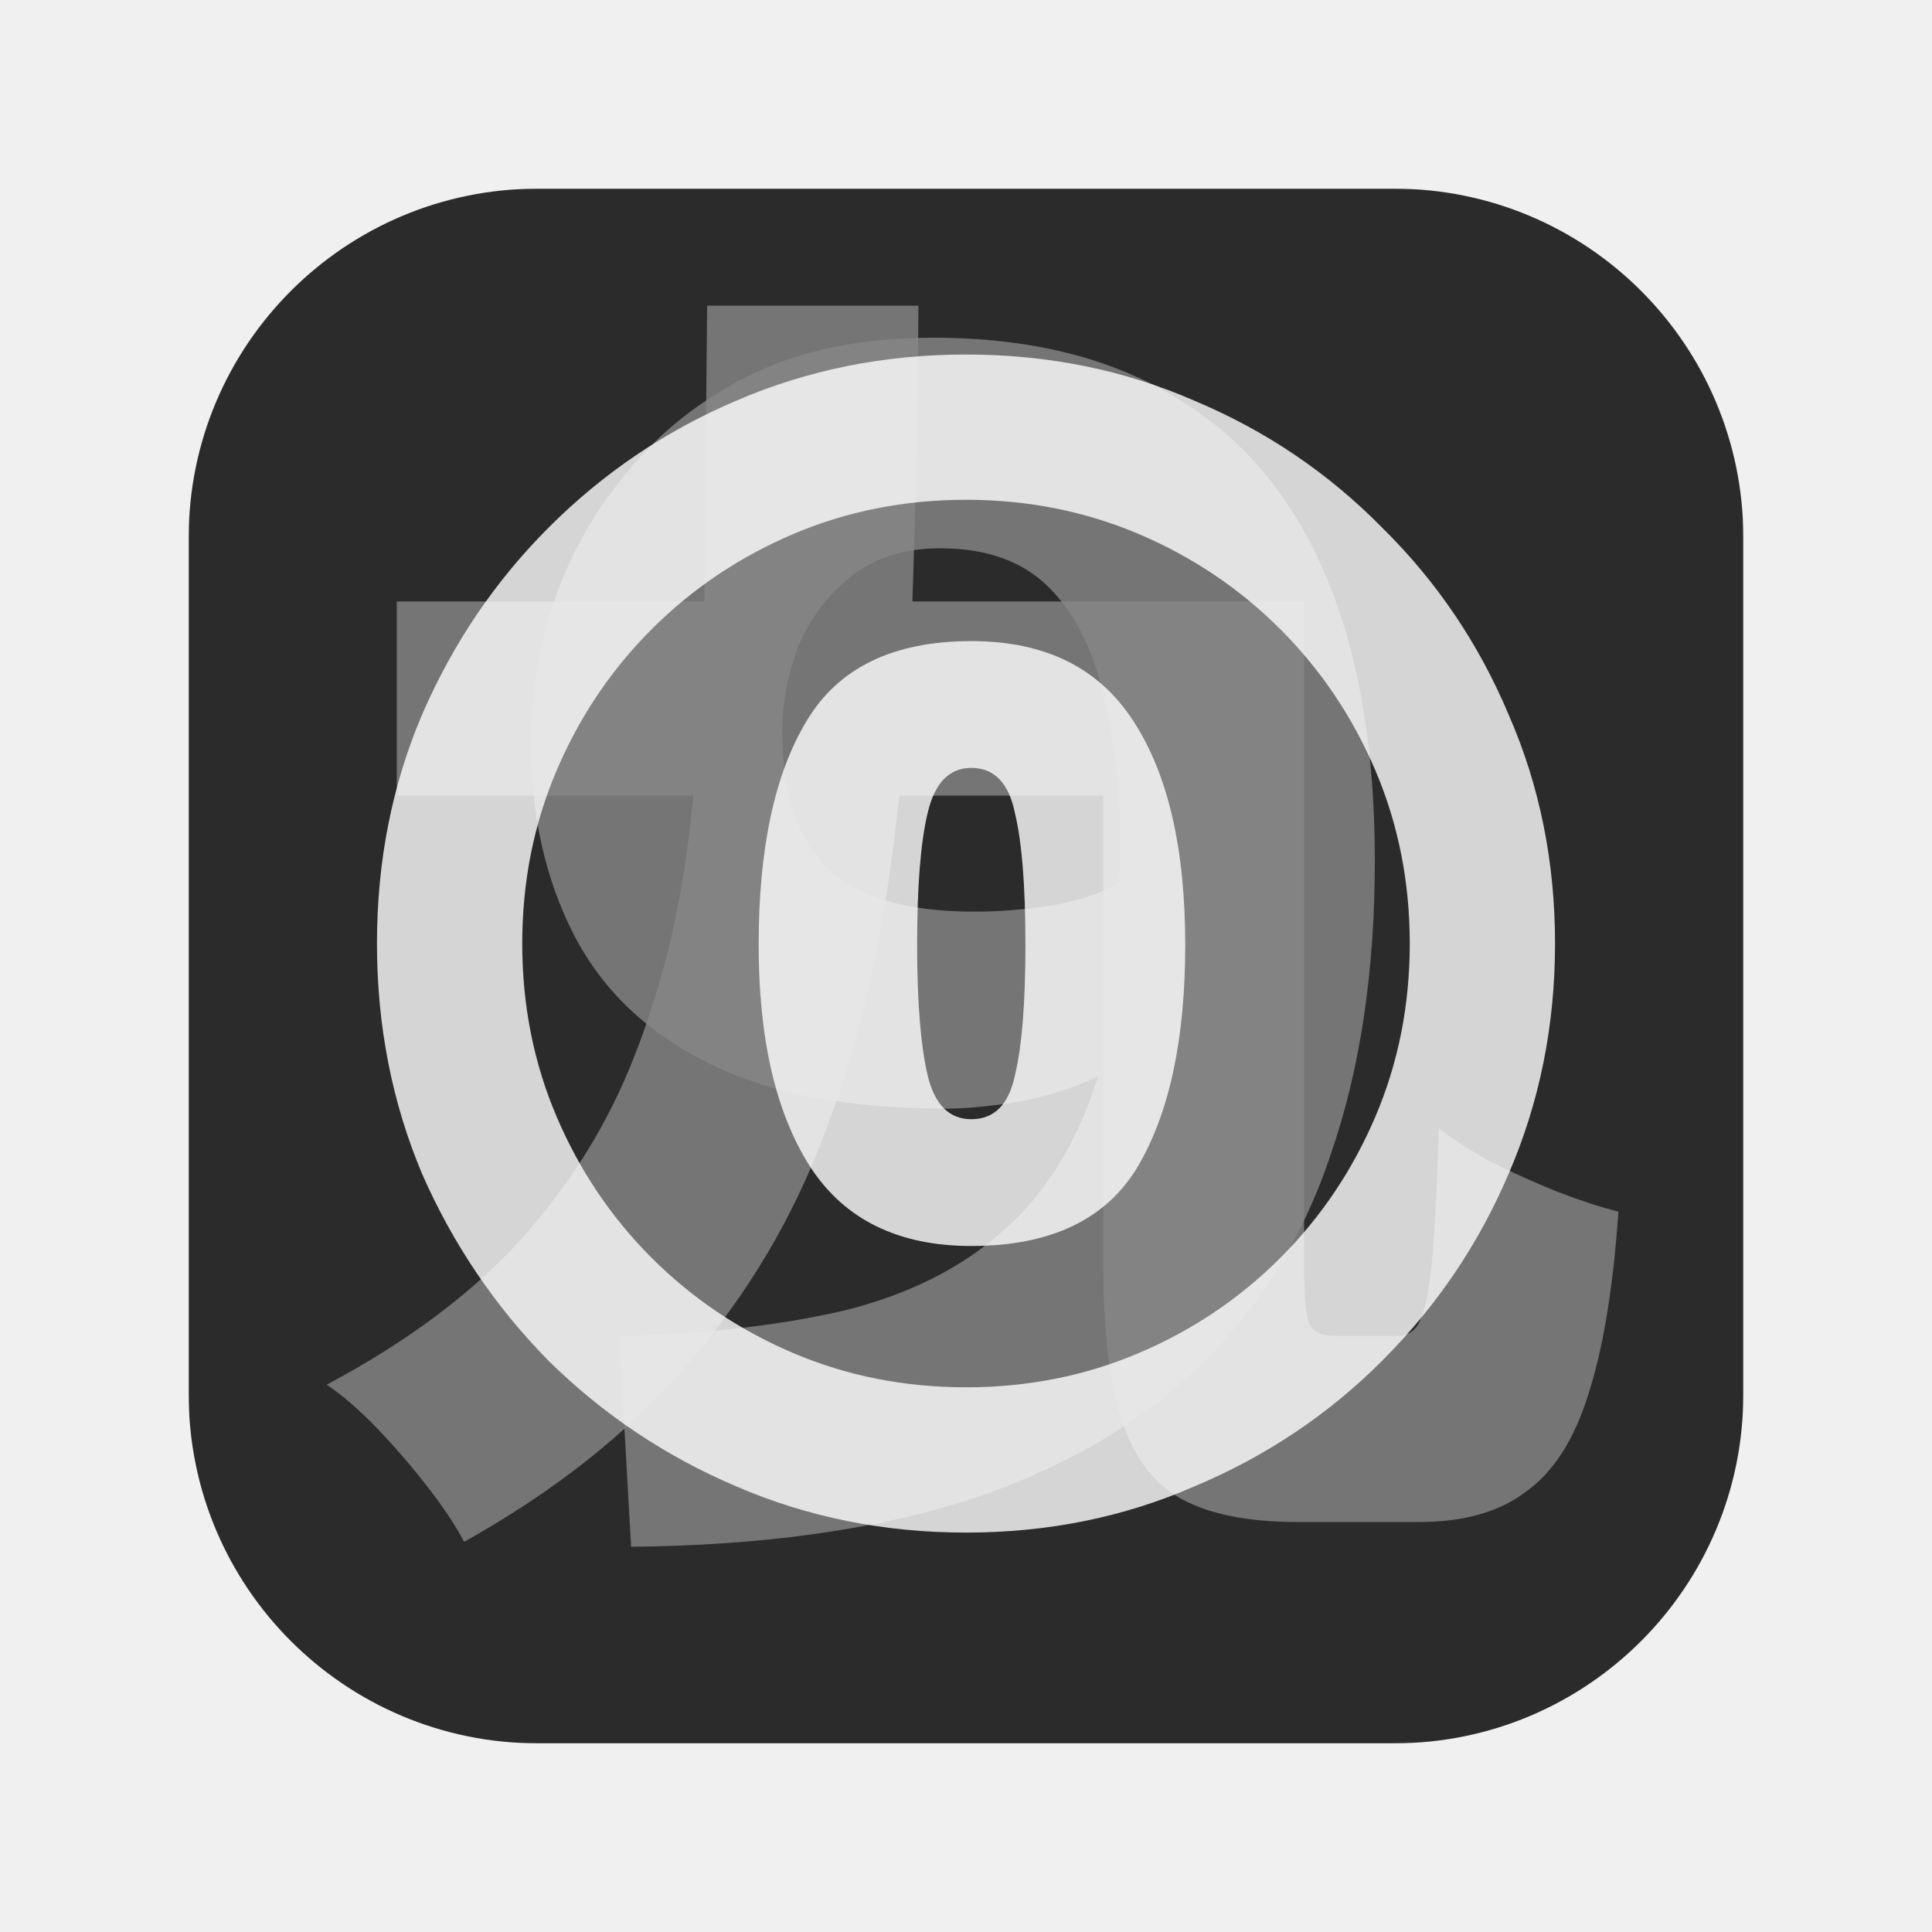
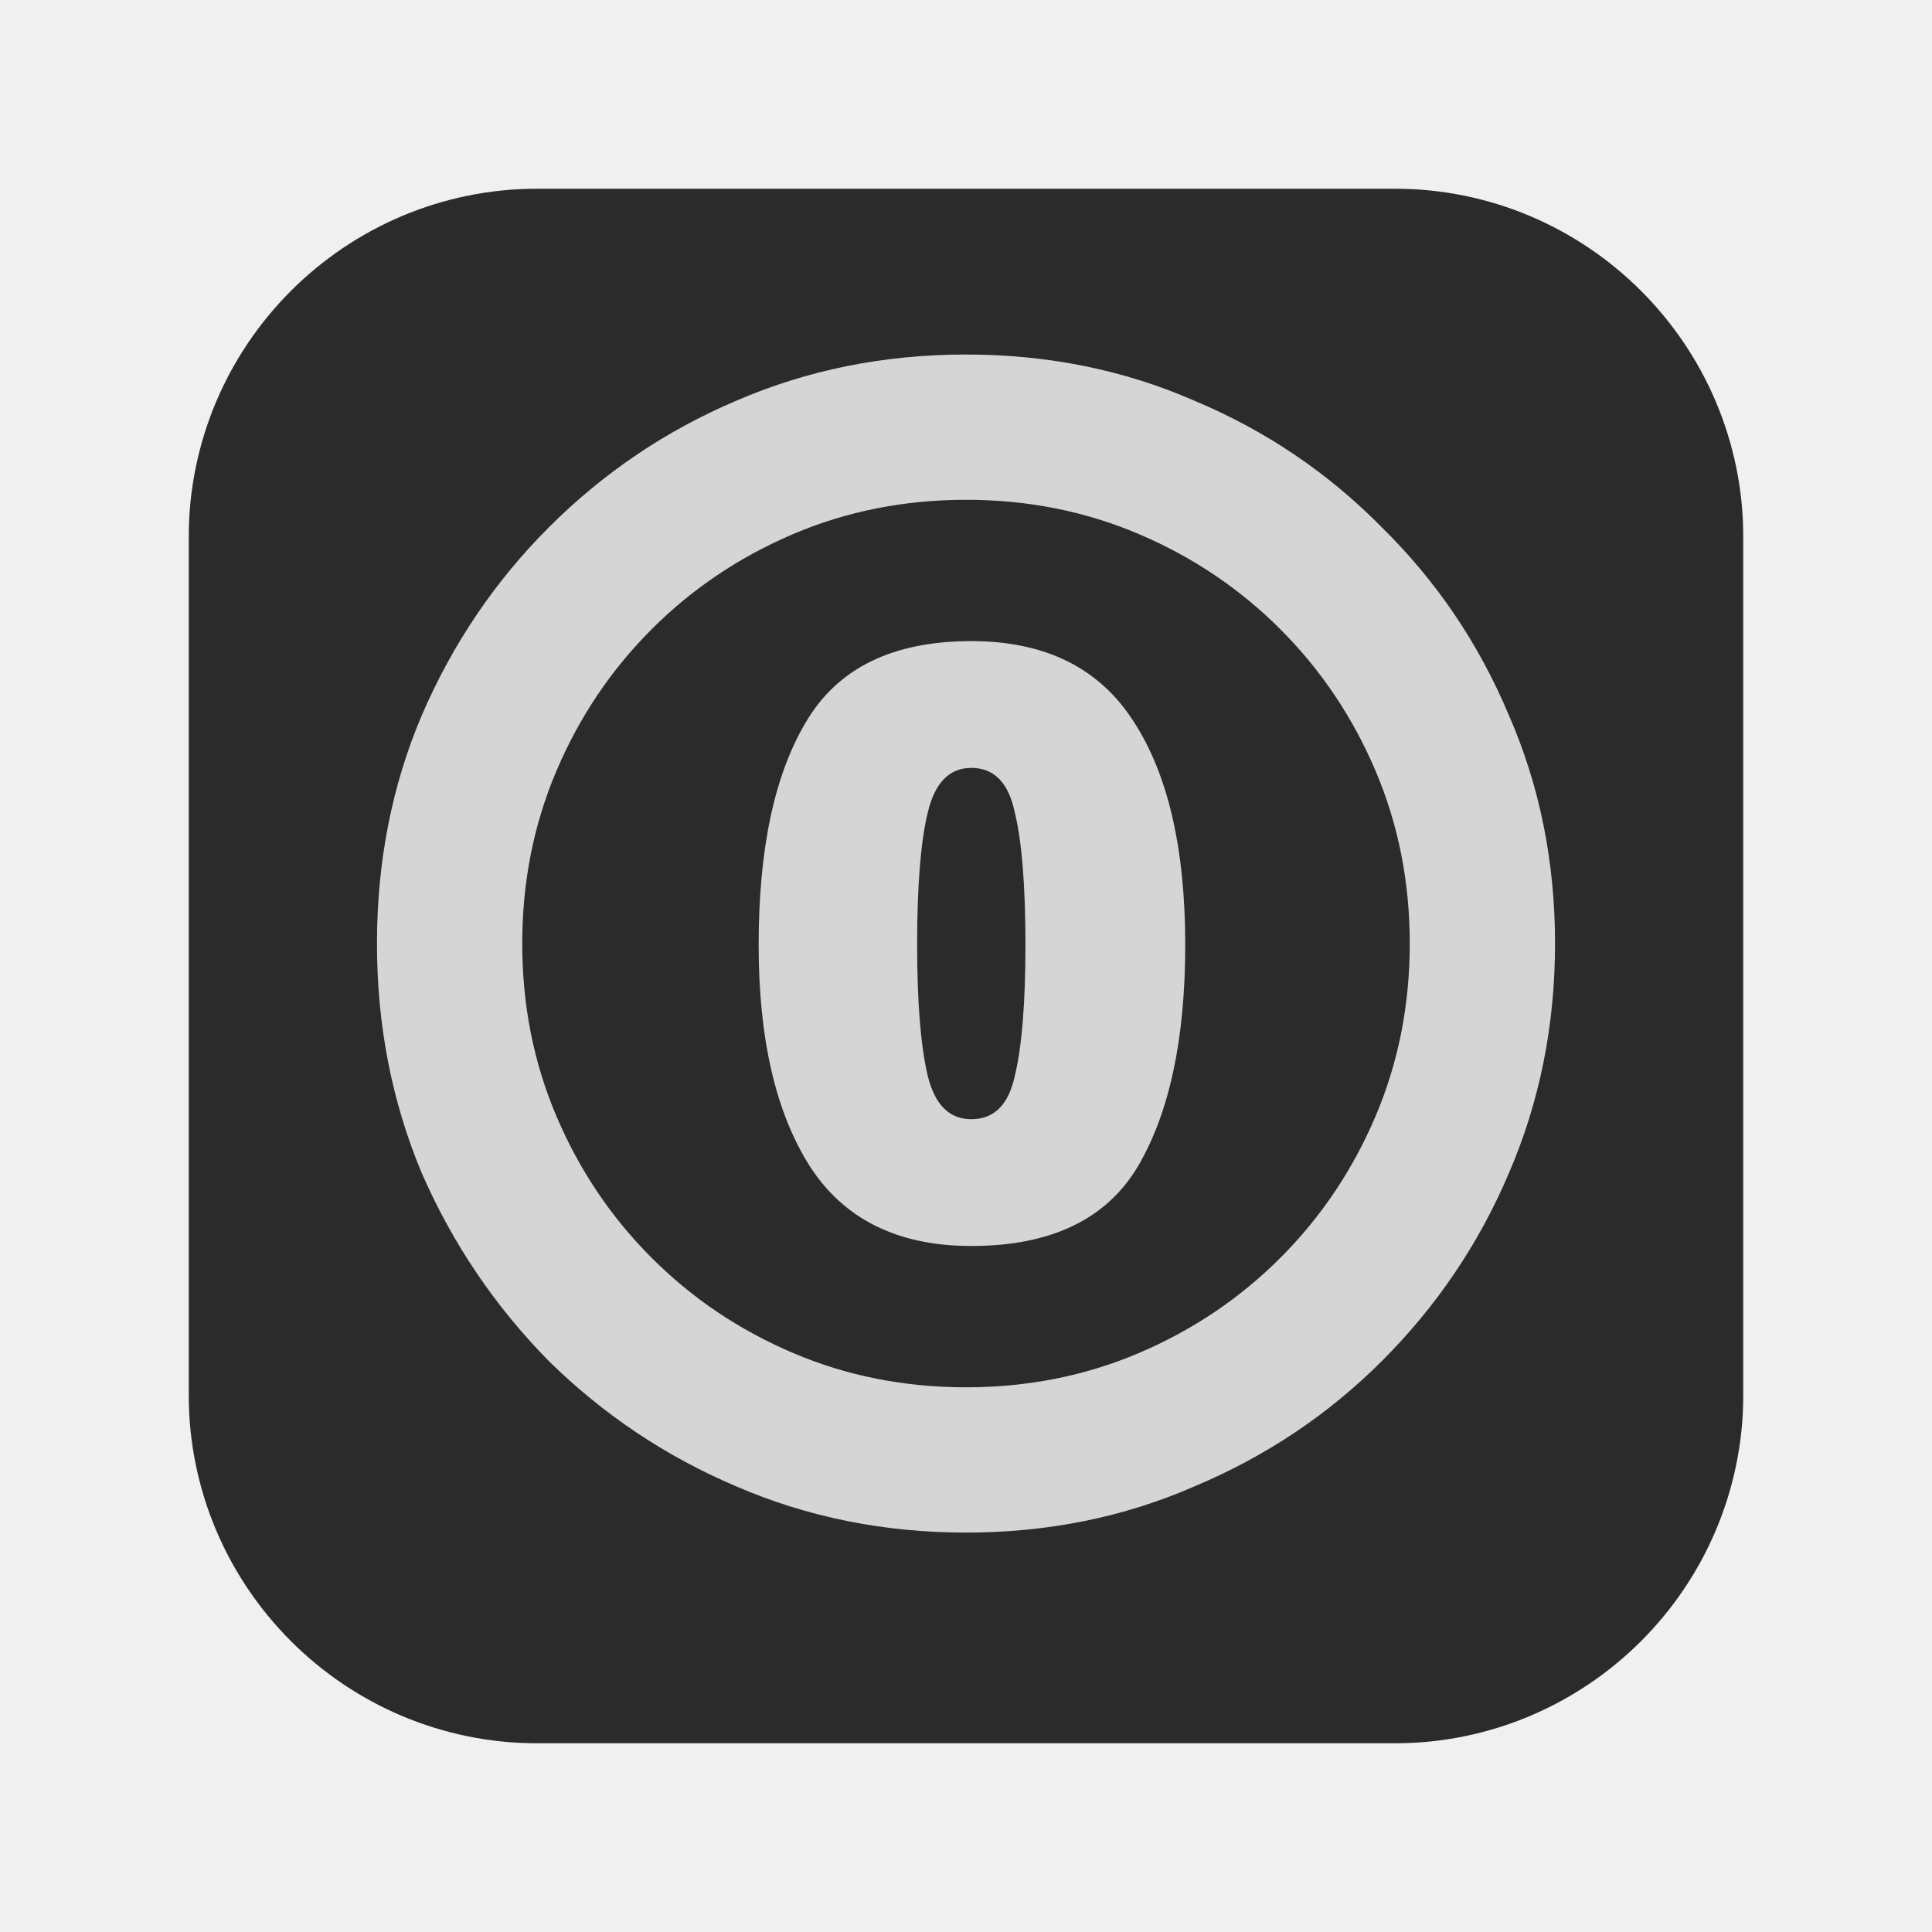
<svg xmlns="http://www.w3.org/2000/svg" width="1024" height="1024" viewBox="0 0 1024 1024" fill="none">
  <mask id="mask0_3511_205" style="mask-type:alpha" maskUnits="userSpaceOnUse" x="100" y="100" width="824" height="824">
    <rect x="100" y="100" width="824" height="824" fill="url(#paint0_linear_3511_205)" />
  </mask>
  <g mask="url(#mask0_3511_205)">
    <rect x="100" y="100" width="824" height="824" rx="185" fill="#2B2B2B" />
-     <path opacity="0.8" d="M334.496 819.8L328.196 708.2C373.796 707 413.396 702.5 446.996 694.7C481.196 686.3 509.396 672.2 531.596 652.4C554.396 632.6 571.196 605.3 581.996 570.5C569.396 576.5 555.296 581 539.696 584C524.696 586.4 511.796 587.6 500.996 587.6C449.396 587.6 407.396 579.5 374.996 563.3C342.596 547.1 318.896 524.3 303.896 494.9C288.896 465.5 281.396 431.6 281.396 393.2C281.396 369.2 285.296 344.9 293.096 320.3C301.496 295.1 314.396 272 331.796 251C349.196 229.4 371.096 212 397.496 198.8C424.496 185.6 456.896 179 494.696 179C546.296 179 589.496 189.8 624.296 211.4C659.096 232.4 685.196 263.6 702.596 305C719.996 345.8 728.696 396.2 728.696 456.2C728.696 515 720.896 566.9 705.296 611.9C690.296 656.9 666.596 694.7 634.196 725.3C602.396 755.9 561.596 779.3 511.796 795.5C461.996 811.1 402.896 819.2 334.496 819.8ZM516.296 483.2C530.096 483.2 544.496 482 559.496 479.6C574.496 476.6 585.596 472.7 592.796 467.9C593.396 463.1 593.696 459.5 593.696 457.1C593.696 454.1 593.696 450.5 593.696 446.3C593.696 417.5 590.696 391.4 584.696 368C579.296 344 569.696 325.1 555.896 311.3C542.096 297.5 522.896 290.6 498.296 290.6C479.096 290.6 463.196 295.7 450.596 305.9C437.996 316.1 428.696 328.7 422.696 343.7C417.296 358.7 414.596 373.4 414.596 387.8C414.596 420.2 422.396 444.2 437.996 459.8C454.196 475.4 480.296 483.2 516.296 483.2Z" fill="#878787" />
-     <path opacity="0.8" d="M374.8 162H486.8C486.333 218.933 485.167 274 483.3 327.2C481.433 379.933 476.767 430.1 469.3 477.7C461.833 525.3 449.7 569.867 432.9 611.4C416.1 652.933 392.533 690.967 362.2 725.5C332.333 760.033 293.6 790.6 246 817.2C241.333 808.333 234.8 798.533 226.4 787.8C218.467 777.533 209.833 767.5 200.5 757.7C191.167 747.9 182.067 739.967 173.2 733.9C216.133 711.033 250.667 685.133 276.8 656.2C302.933 626.8 322.767 594.6 336.3 559.6C350.3 524.133 359.867 485.633 365 444.1C370.133 402.567 372.933 358.233 373.4 311.1C373.867 263.967 374.333 214.267 374.8 162ZM210.3 318.8H639.4V421.7H210.3V318.8ZM584.8 318.8H691.2V670.9C691.2 687.233 692.133 697.5 694 701.7C695.867 705.9 700.533 708 708 708C709.4 708 711.5 708 714.3 708C717.567 708 720.833 708 724.1 708C727.833 708 731.1 708 733.9 708C737.167 708 739.5 708 740.9 708C746.5 708 750.467 705.2 752.8 699.6C755.6 693.533 757.7 682.567 759.1 666.7C760.5 650.833 761.667 627.967 762.6 598.1C770.533 604.167 780.1 610.233 791.3 616.3C802.5 621.9 813.933 627.033 825.6 631.7C837.733 636.367 848.467 639.867 857.8 642.2C855 682.8 849.633 715.233 841.7 739.5C834.233 763.3 823.267 780.333 808.8 790.6C794.8 801.333 775.9 806.7 752.1 806.7C747.9 806.7 743 806.7 737.4 806.7C731.8 806.7 725.733 806.7 719.2 806.7C713.133 806.7 707.3 806.7 701.7 806.7C696.1 806.7 691.433 806.7 687.7 806.7C662.033 806.7 641.733 802.733 626.8 794.8C611.867 786.867 601.133 772.867 594.6 752.8C588.067 733.2 584.8 705.9 584.8 670.9V318.8Z" fill="#878787" />
    <path opacity="0.8" d="M514.8 660.4C476.067 660.4 447.6 646.4 429.4 618.4C411.2 589.933 402.1 550.733 402.1 500.8C402.1 449.933 410.5 410.5 427.3 382.5C444.1 354.033 473.267 339.8 514.8 339.8C554 339.8 582.7 354.033 600.9 382.5C619.1 410.5 628.2 449.933 628.2 500.8C628.2 550.733 619.8 589.933 603 618.4C586.2 646.4 556.8 660.4 514.8 660.4ZM514.8 593.2C526.933 593.2 534.633 585.5 537.9 570.1C541.633 554.7 543.5 531.6 543.5 500.8C543.5 469.533 541.633 446.2 537.9 430.8C534.633 414.933 526.933 407 514.8 407C503.133 407 495.433 414.933 491.7 430.8C487.967 446.2 486.1 469.533 486.1 500.8C486.1 531.133 487.967 554.233 491.7 570.1C495.433 585.5 503.133 593.2 514.8 593.2ZM512 812.3C468.6 812.3 428 804.133 390.2 787.8C352.867 771.933 319.733 749.767 290.8 721.3C262.333 692.367 239.933 659.233 223.6 621.9C207.733 584.1 199.8 543.5 199.8 500.1C199.8 456.7 207.733 416.333 223.6 379C239.933 341.2 262.333 308.067 290.8 279.6C319.733 250.667 352.867 228.267 390.2 212.4C428 196.067 468.6 187.9 512 187.9C555.4 187.9 595.767 196.067 633.1 212.4C670.9 228.267 704.033 250.667 732.5 279.6C761.433 308.067 783.833 341.2 799.7 379C816.033 416.333 824.2 456.7 824.2 500.1C824.2 543.5 816.033 584.1 799.7 621.9C783.833 659.233 761.433 692.367 732.5 721.3C704.033 749.767 670.9 771.933 633.1 787.8C595.767 804.133 555.4 812.3 512 812.3ZM512 735.3C544.667 735.3 575.233 729.233 603.7 717.1C632.167 704.967 657.133 688.167 678.6 666.7C700.067 645.233 716.867 620.267 729 591.8C741.133 563.333 747.2 532.767 747.2 500.1C747.2 467.433 741.133 436.867 729 408.4C716.867 379.933 700.067 354.967 678.6 333.5C657.133 312.033 632.167 295.233 603.7 283.1C575.233 270.967 544.667 264.9 512 264.9C479.333 264.9 448.767 270.967 420.3 283.1C391.833 295.233 366.867 312.033 345.4 333.5C323.933 354.967 307.133 379.933 295 408.4C282.867 436.867 276.8 467.433 276.8 500.1C276.8 532.767 282.867 563.333 295 591.8C307.133 620.267 323.933 645.233 345.4 666.7C366.867 688.167 391.833 704.967 420.3 717.1C448.767 729.233 479.333 735.3 512 735.3Z" fill="white" />
  </g>
  <defs>
    <linearGradient id="paint0_linear_3511_205" x1="512" y1="100" x2="512" y2="924" gradientUnits="userSpaceOnUse">
      <stop stop-color="#1E1E2E" />
      <stop offset="1" stop-color="#616194" />
    </linearGradient>
  </defs>
</svg>
